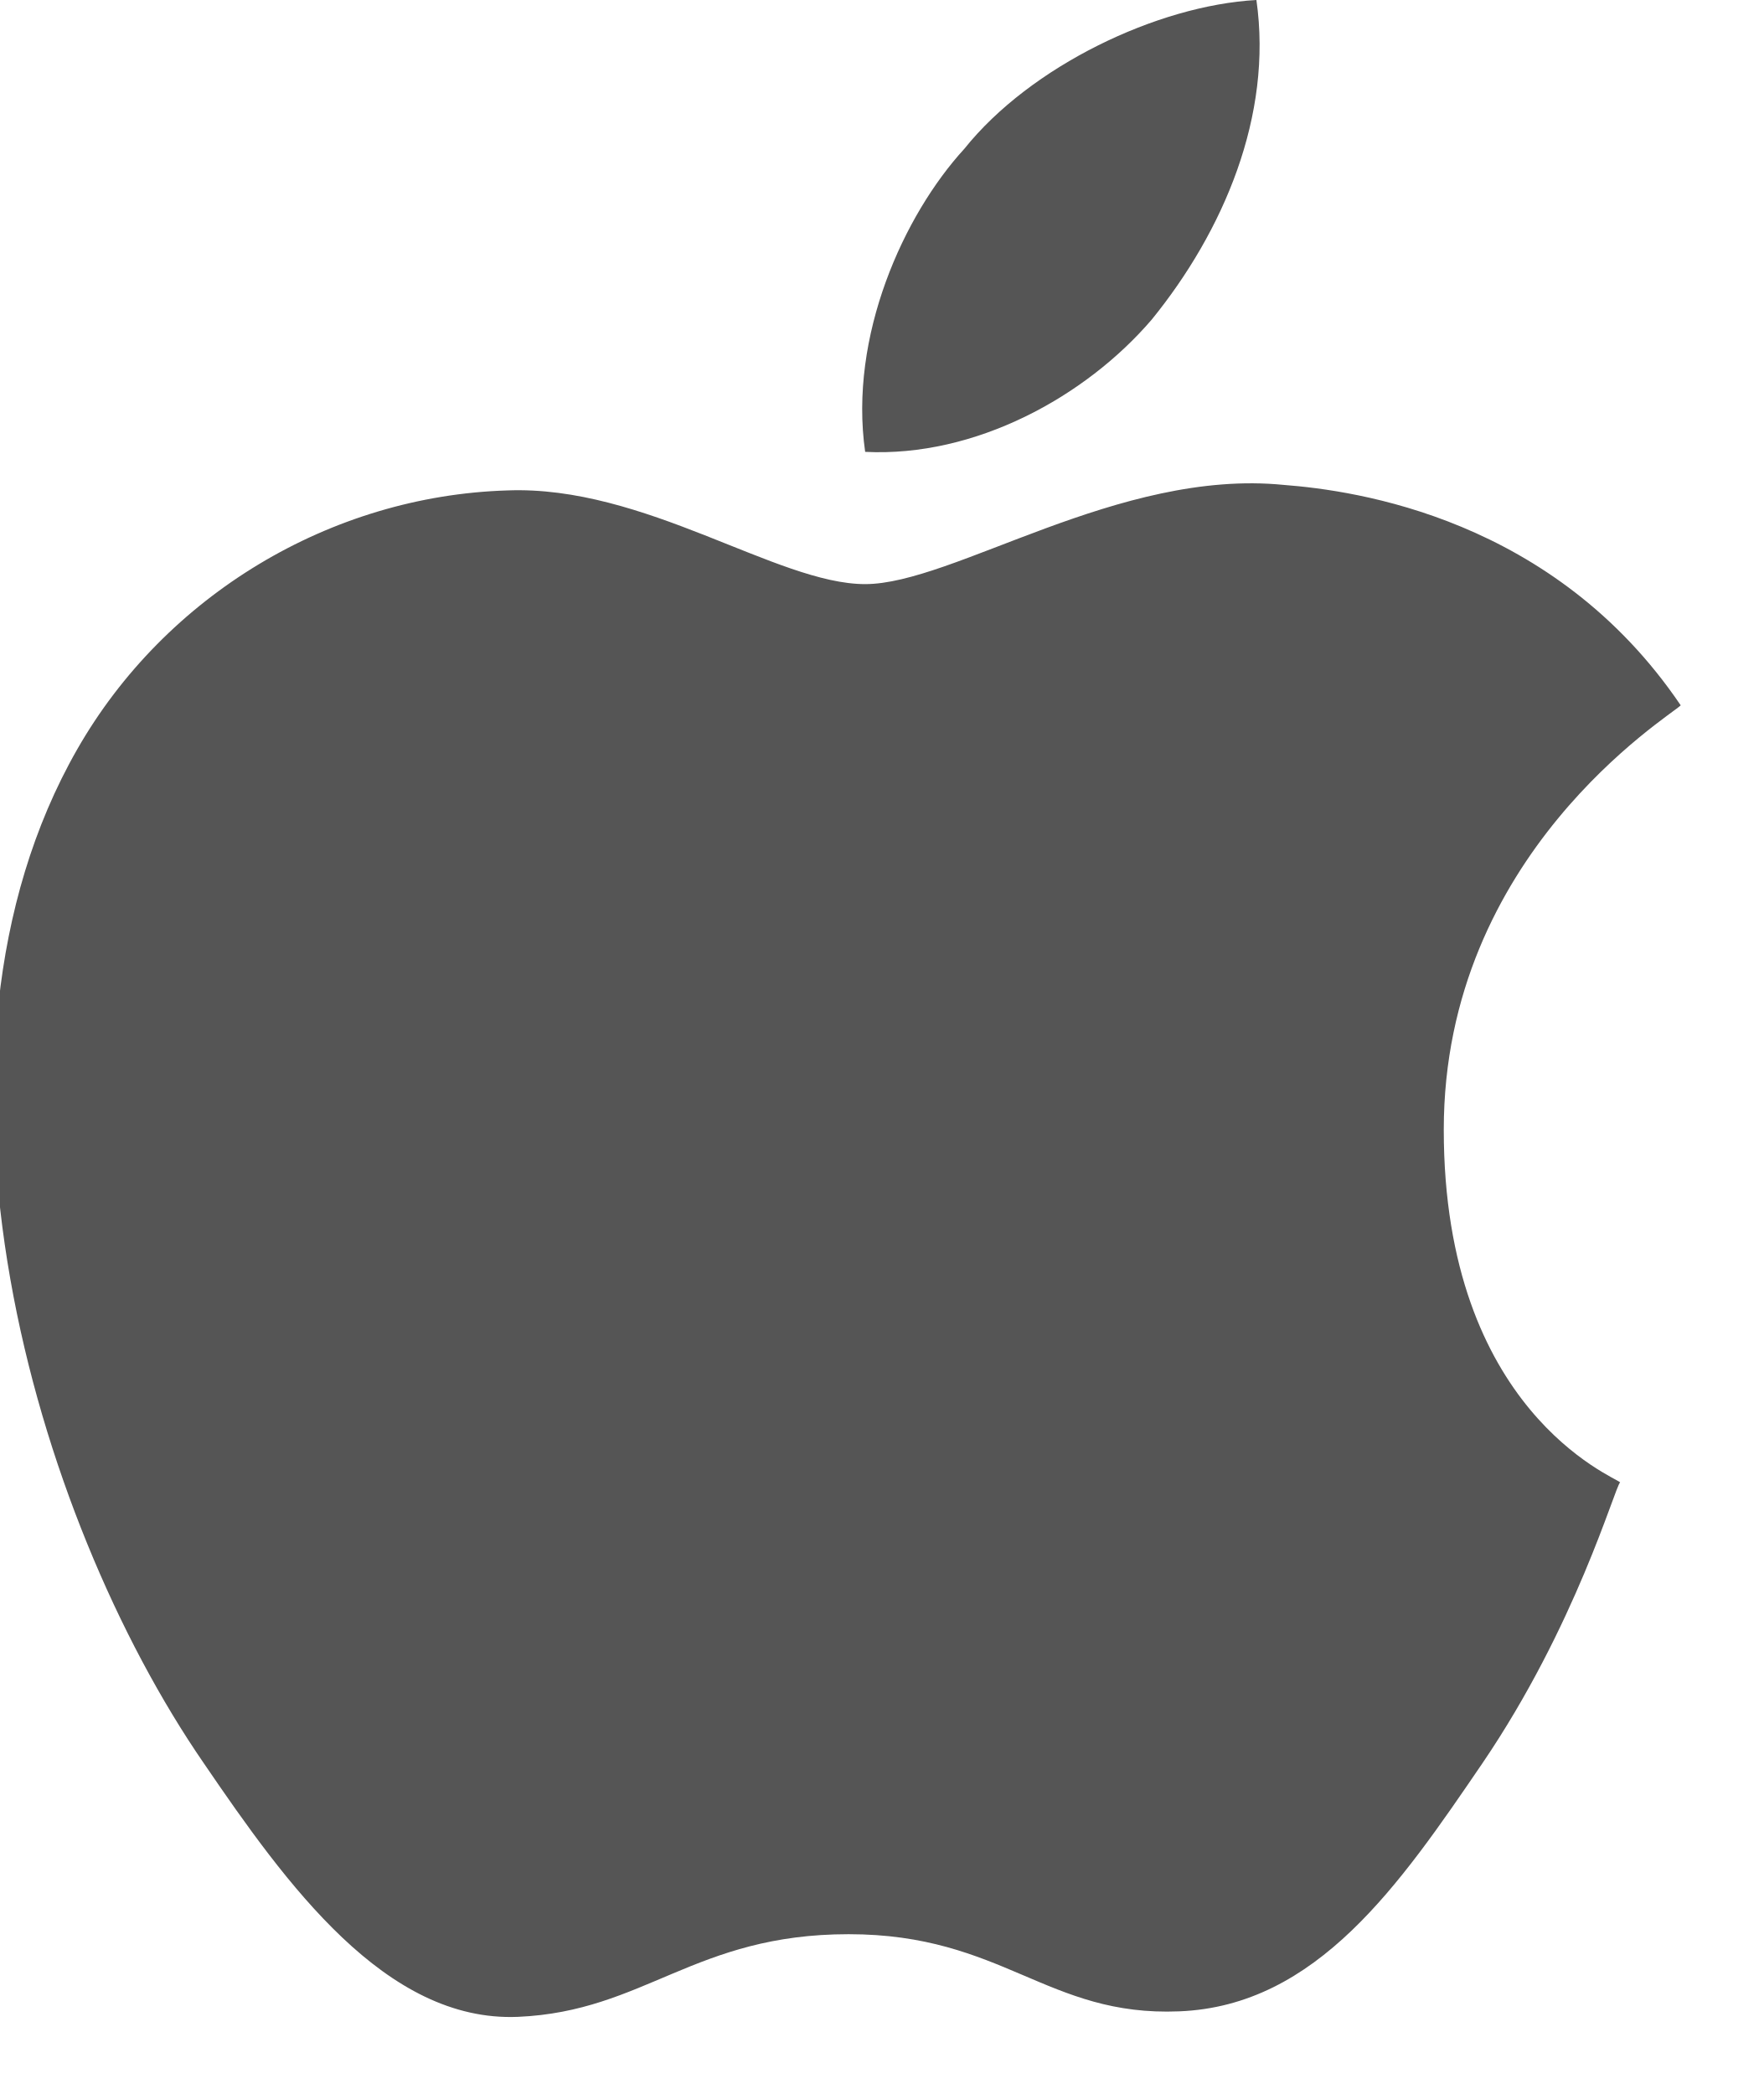
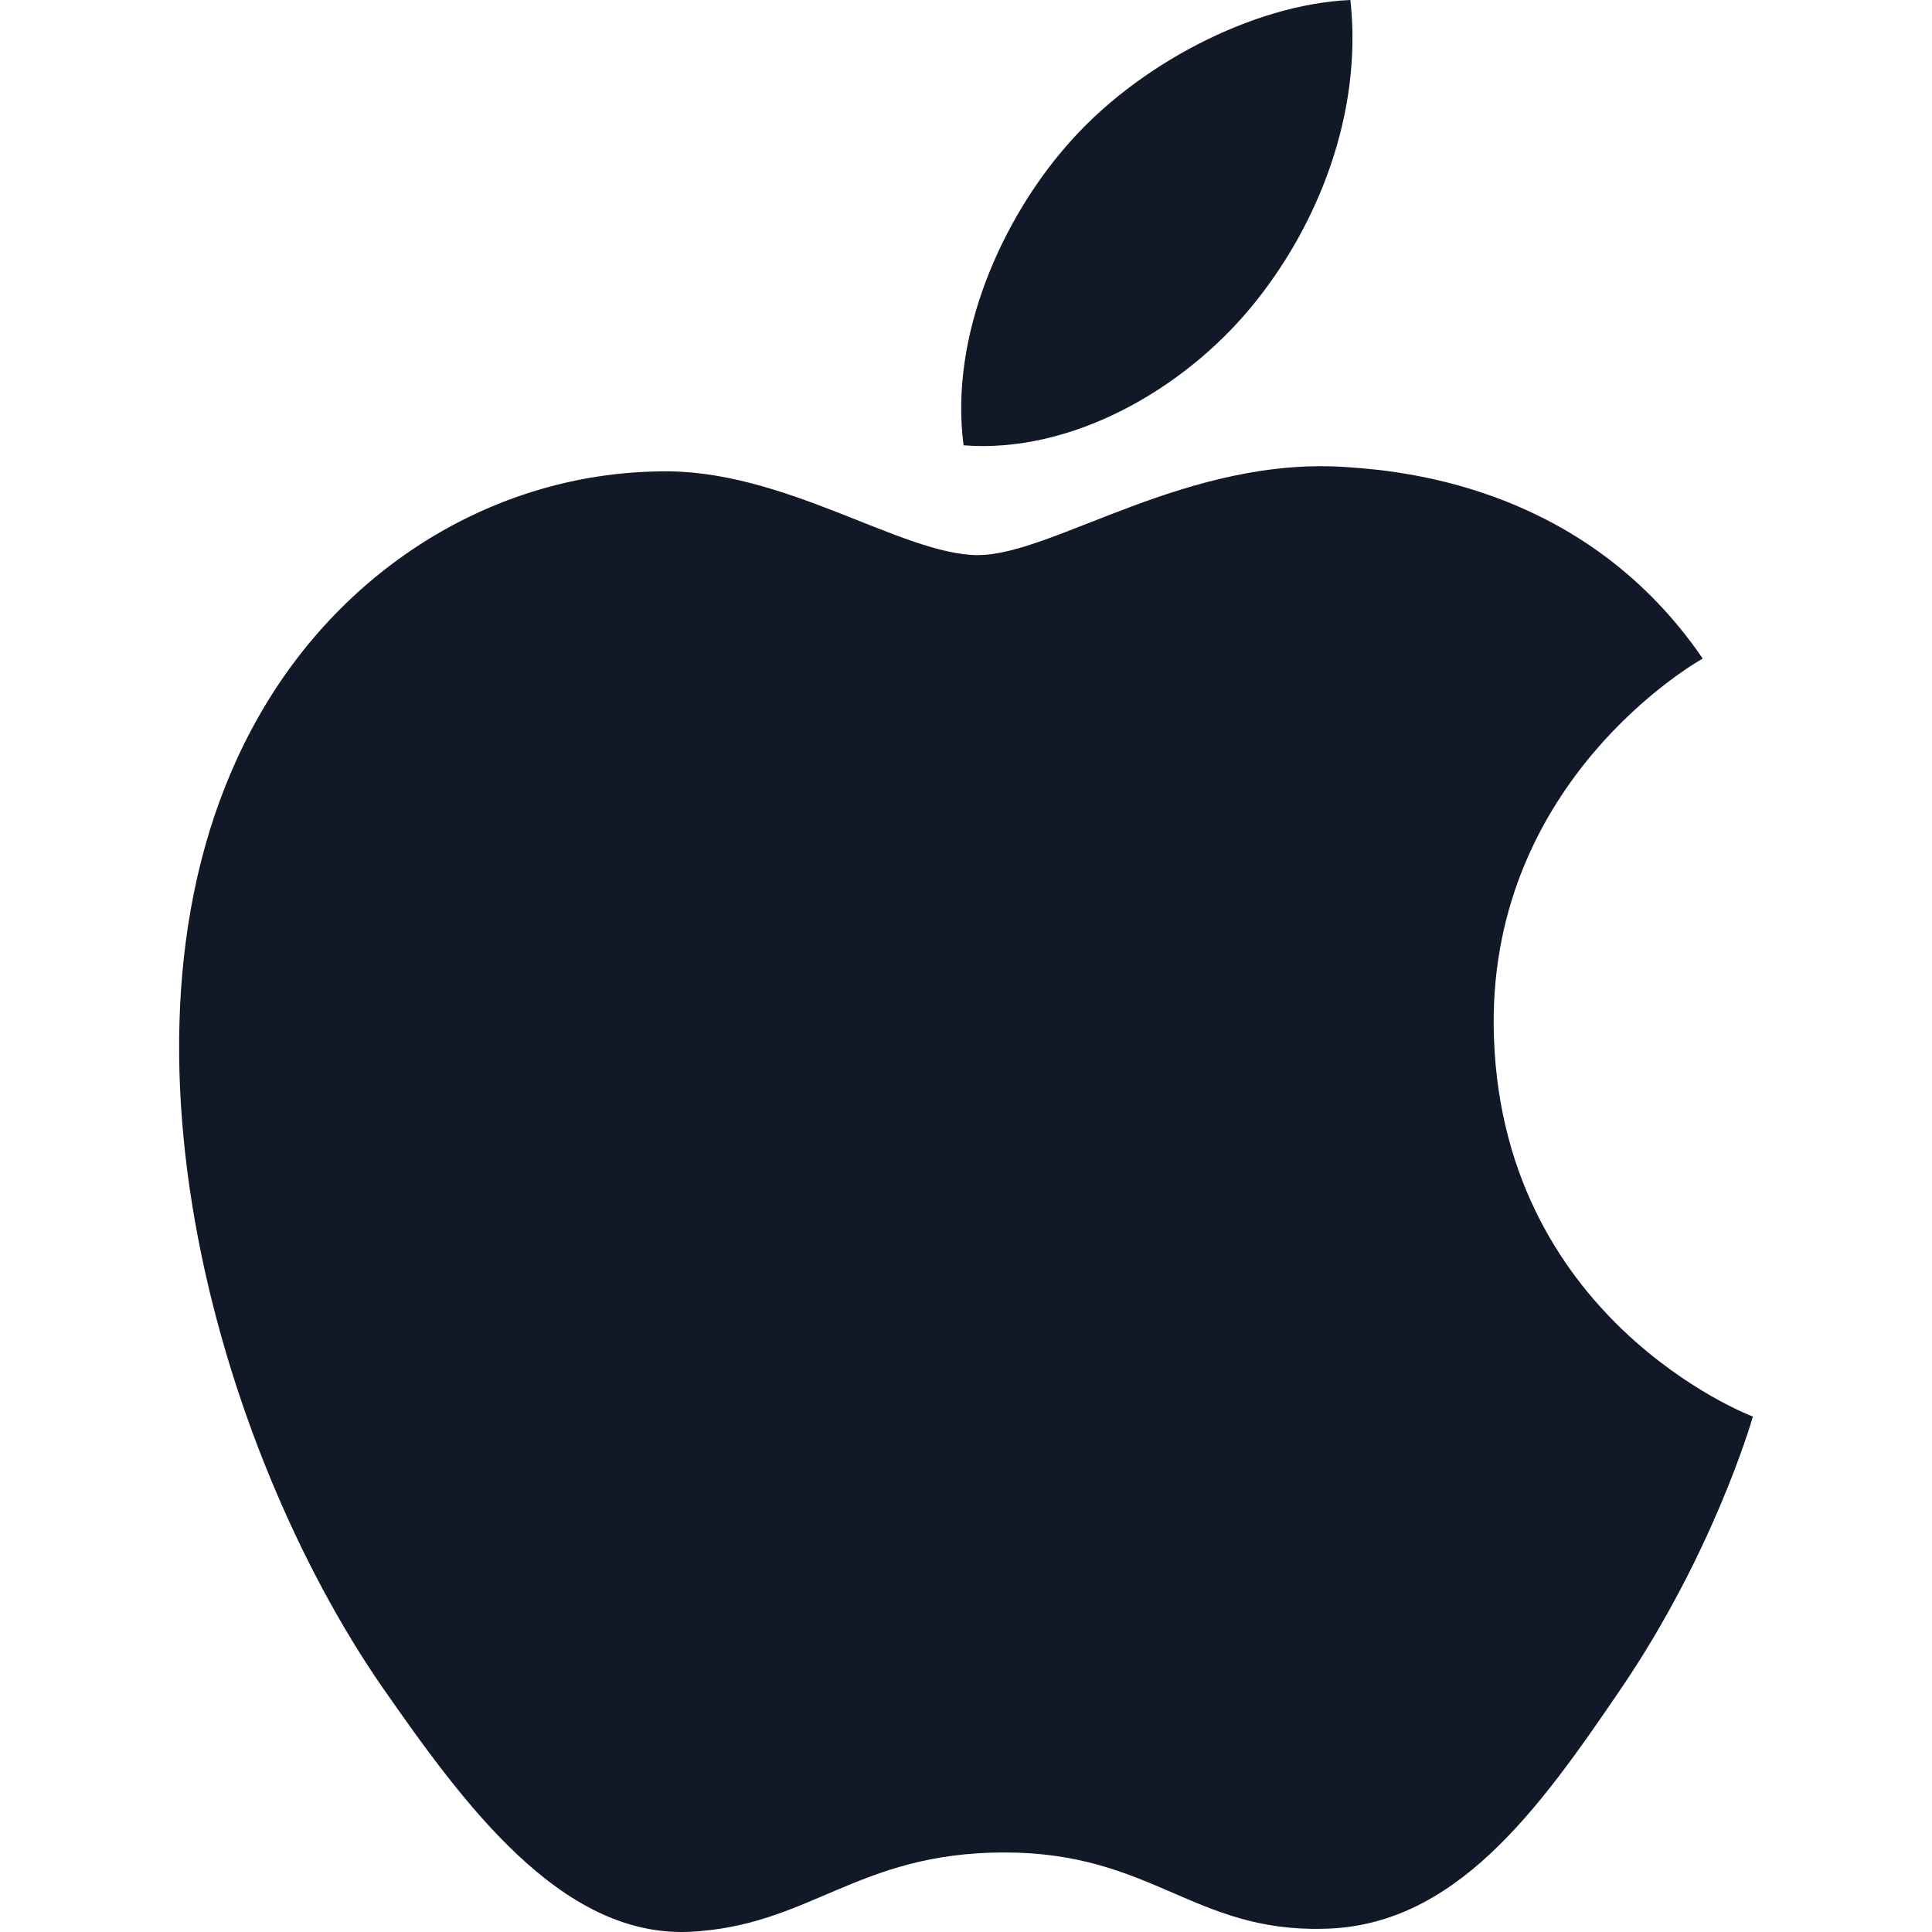
- <svg xmlns="http://www.w3.org/2000/svg" viewBox="0 0 32 38" width="32" height="38">
-   <path fill="#555555" d="M26.2,20.5 C26.2,15.5 30.3,13 30.5,12.8 C28.2,9.4 24.6,8.9 23.3,8.8 C20.3,8.5 17.3,10.6 15.7,10.6 C14.1,10.6 11.7,8.8 9.2,8.9 C6,9 3,10.8 1.4,13.6 C-1.8,19.2 0.6,27.5 3.7,32 C5.2,34.2 7,36.7 9.4,36.6 C11.7,36.5 12.6,35.1 15.4,35.1 C18.2,35.1 19,36.6 21.4,36.5 C23.9,36.4 25.4,34.2 26.9,32 C28.6,29.5 29.3,27 29.4,26.9 C29.3,26.8 26.2,25.6 26.2,20.5 Z" />
-   <path fill="#555555" d="M20.9,5.8 C22.2,4.2 23.1,2.1 22.8,0 C21,0.1 18.7,1.2 17.5,2.7 C16.4,3.9 15.4,6.1 15.7,8.2 C17.7,8.3 19.7,7.2 20.9,5.8 Z" />
+ <svg xmlns="http://www.w3.org/2000/svg" fill="#111827" role="img" viewBox="0 0 24 24">
+   <path d="M12.152 6.896c-.948 0-2.415-1.078-3.96-1.04-2.04.027-3.91 1.183-4.961 3.014-2.117 3.675-.546 9.103 1.519 12.09 1.013 1.454 2.208 3.09 3.792 3.039 1.52-.065 2.09-.987 3.935-.987 1.831 0 2.35.987 3.96.948 1.637-.026 2.676-1.48 3.676-2.948 1.156-1.688 1.636-3.325 1.662-3.415-.039-.013-3.182-1.221-3.22-4.857-.026-3.04 2.48-4.494 2.597-4.559-1.429-2.09-3.623-2.324-4.39-2.376-2-.156-3.675 1.09-4.61 1.09zM15.53 3.83c.843-1.012 1.4-2.427 1.245-3.83-1.207.052-2.662.805-3.532 1.818-.78.896-1.454 2.338-1.273 3.714 1.338.104 2.715-.688 3.559-1.701" />
</svg>
